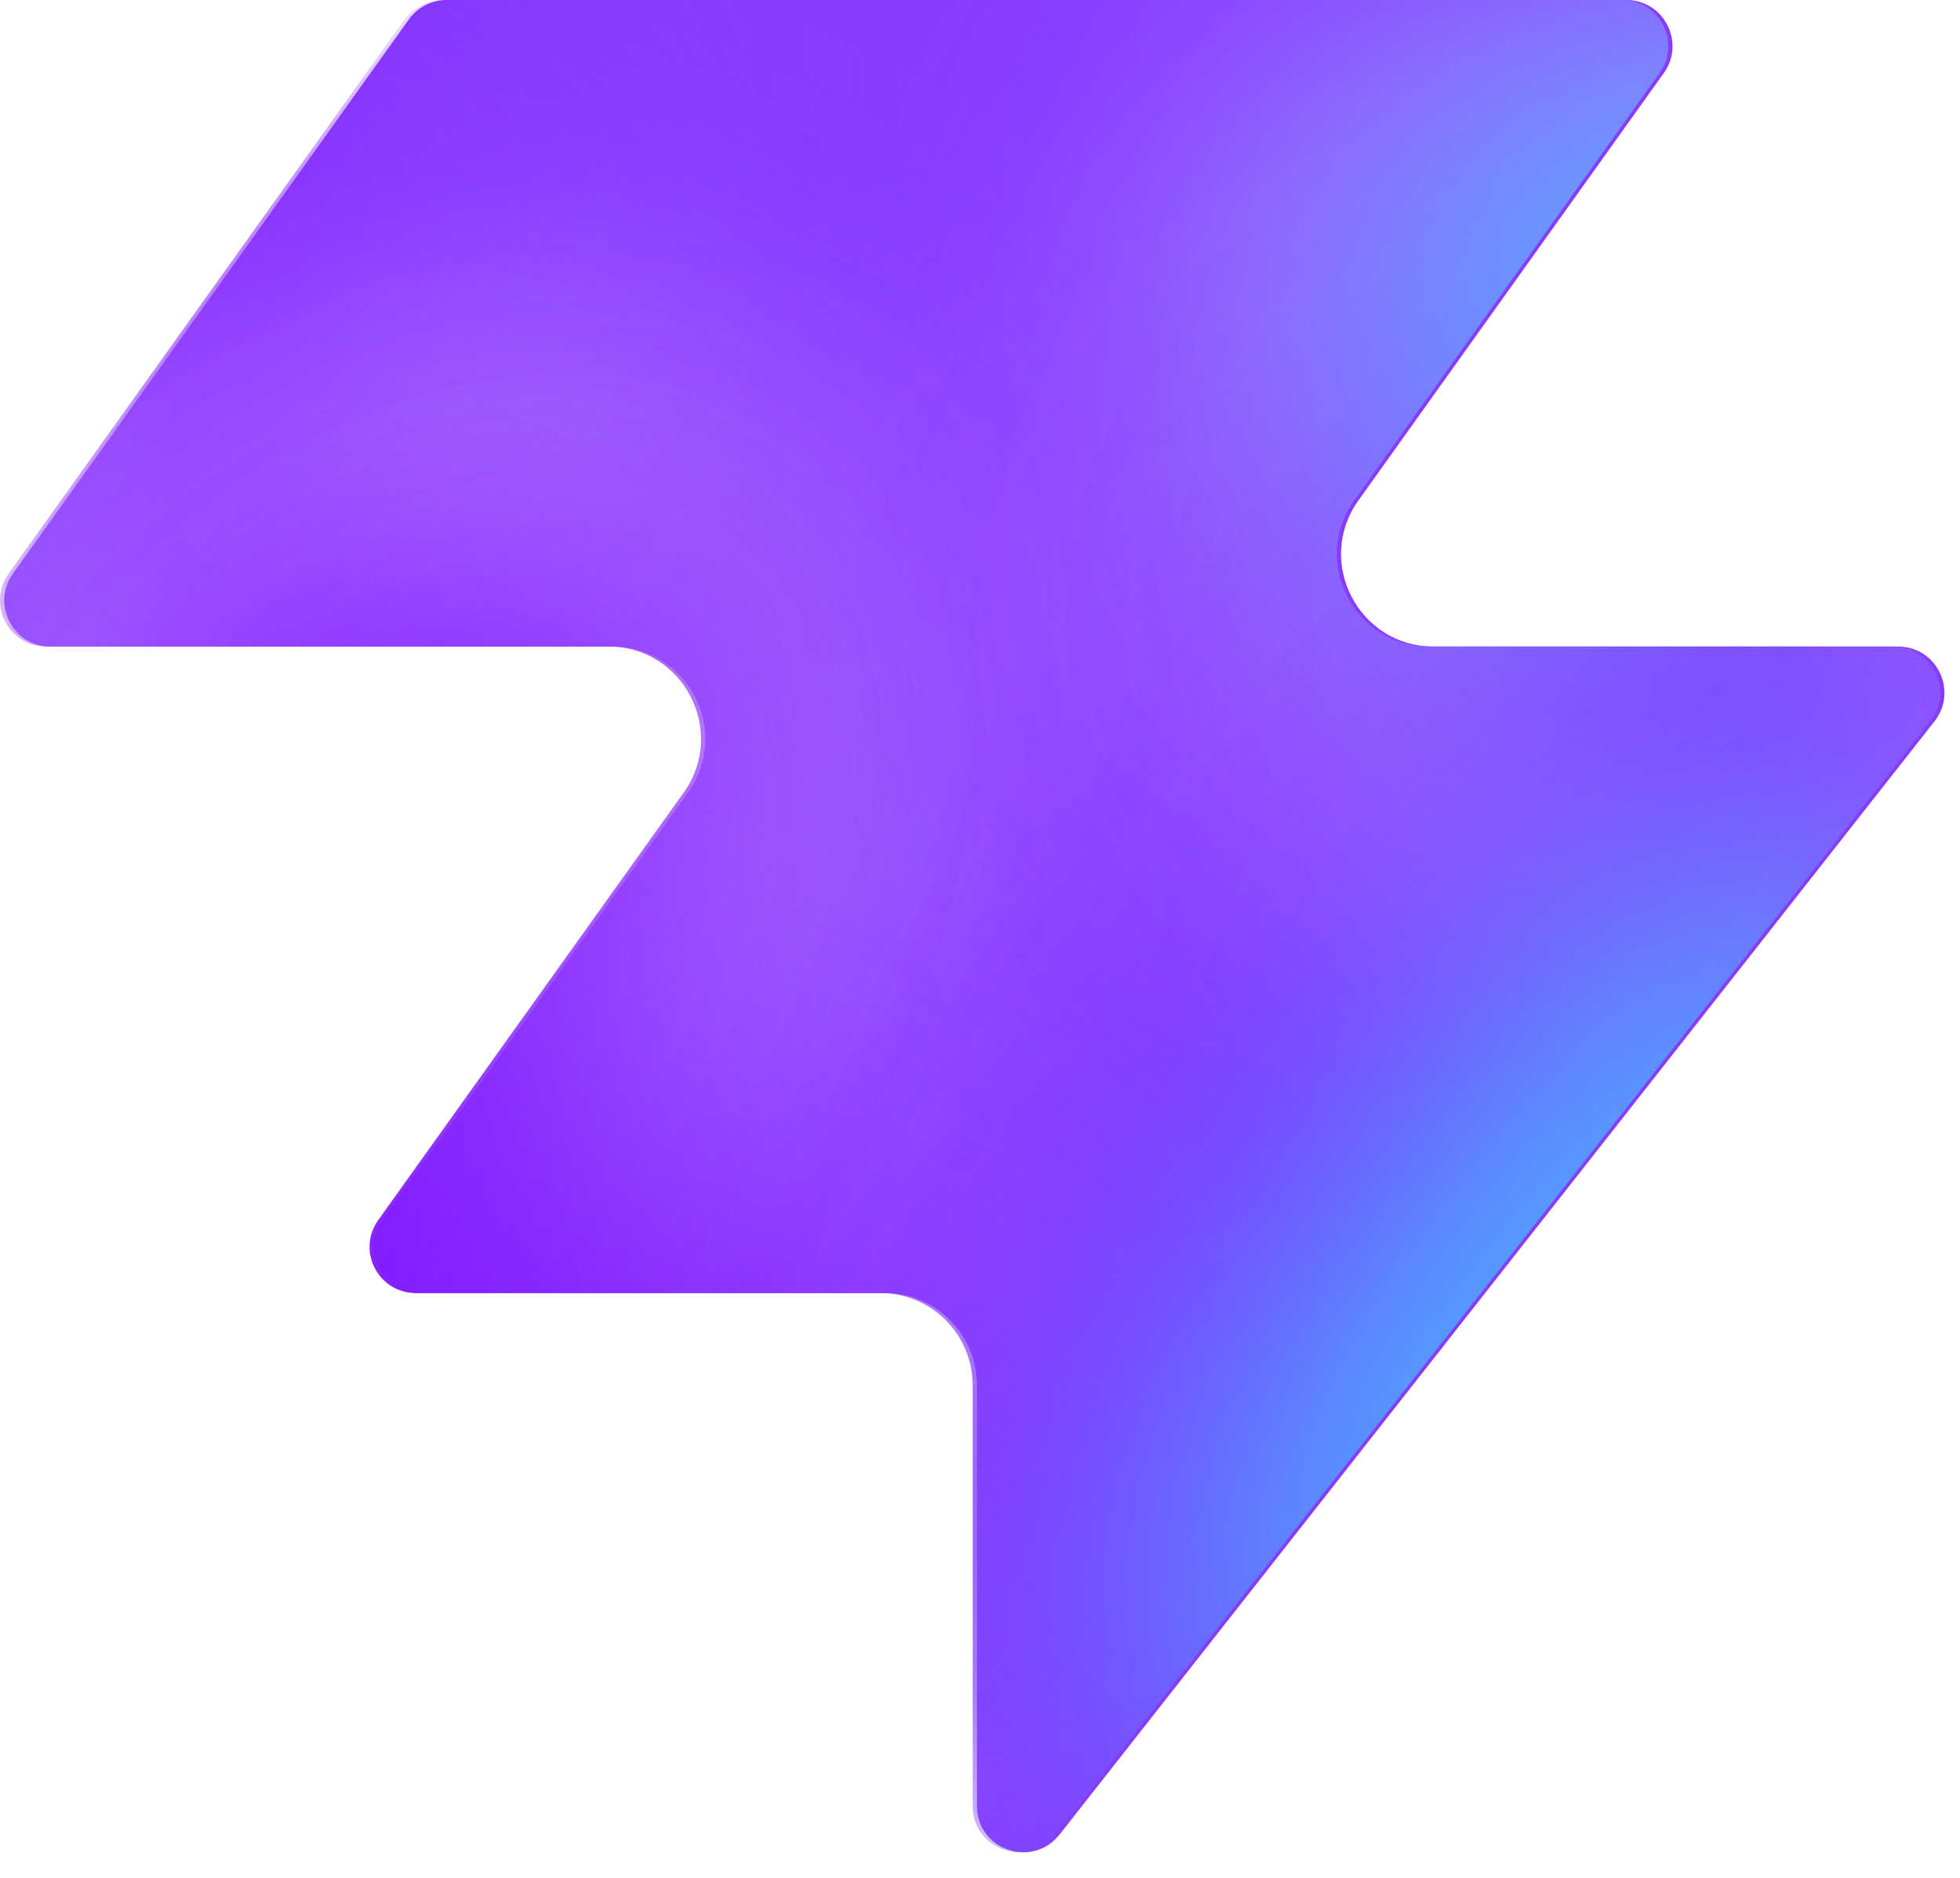
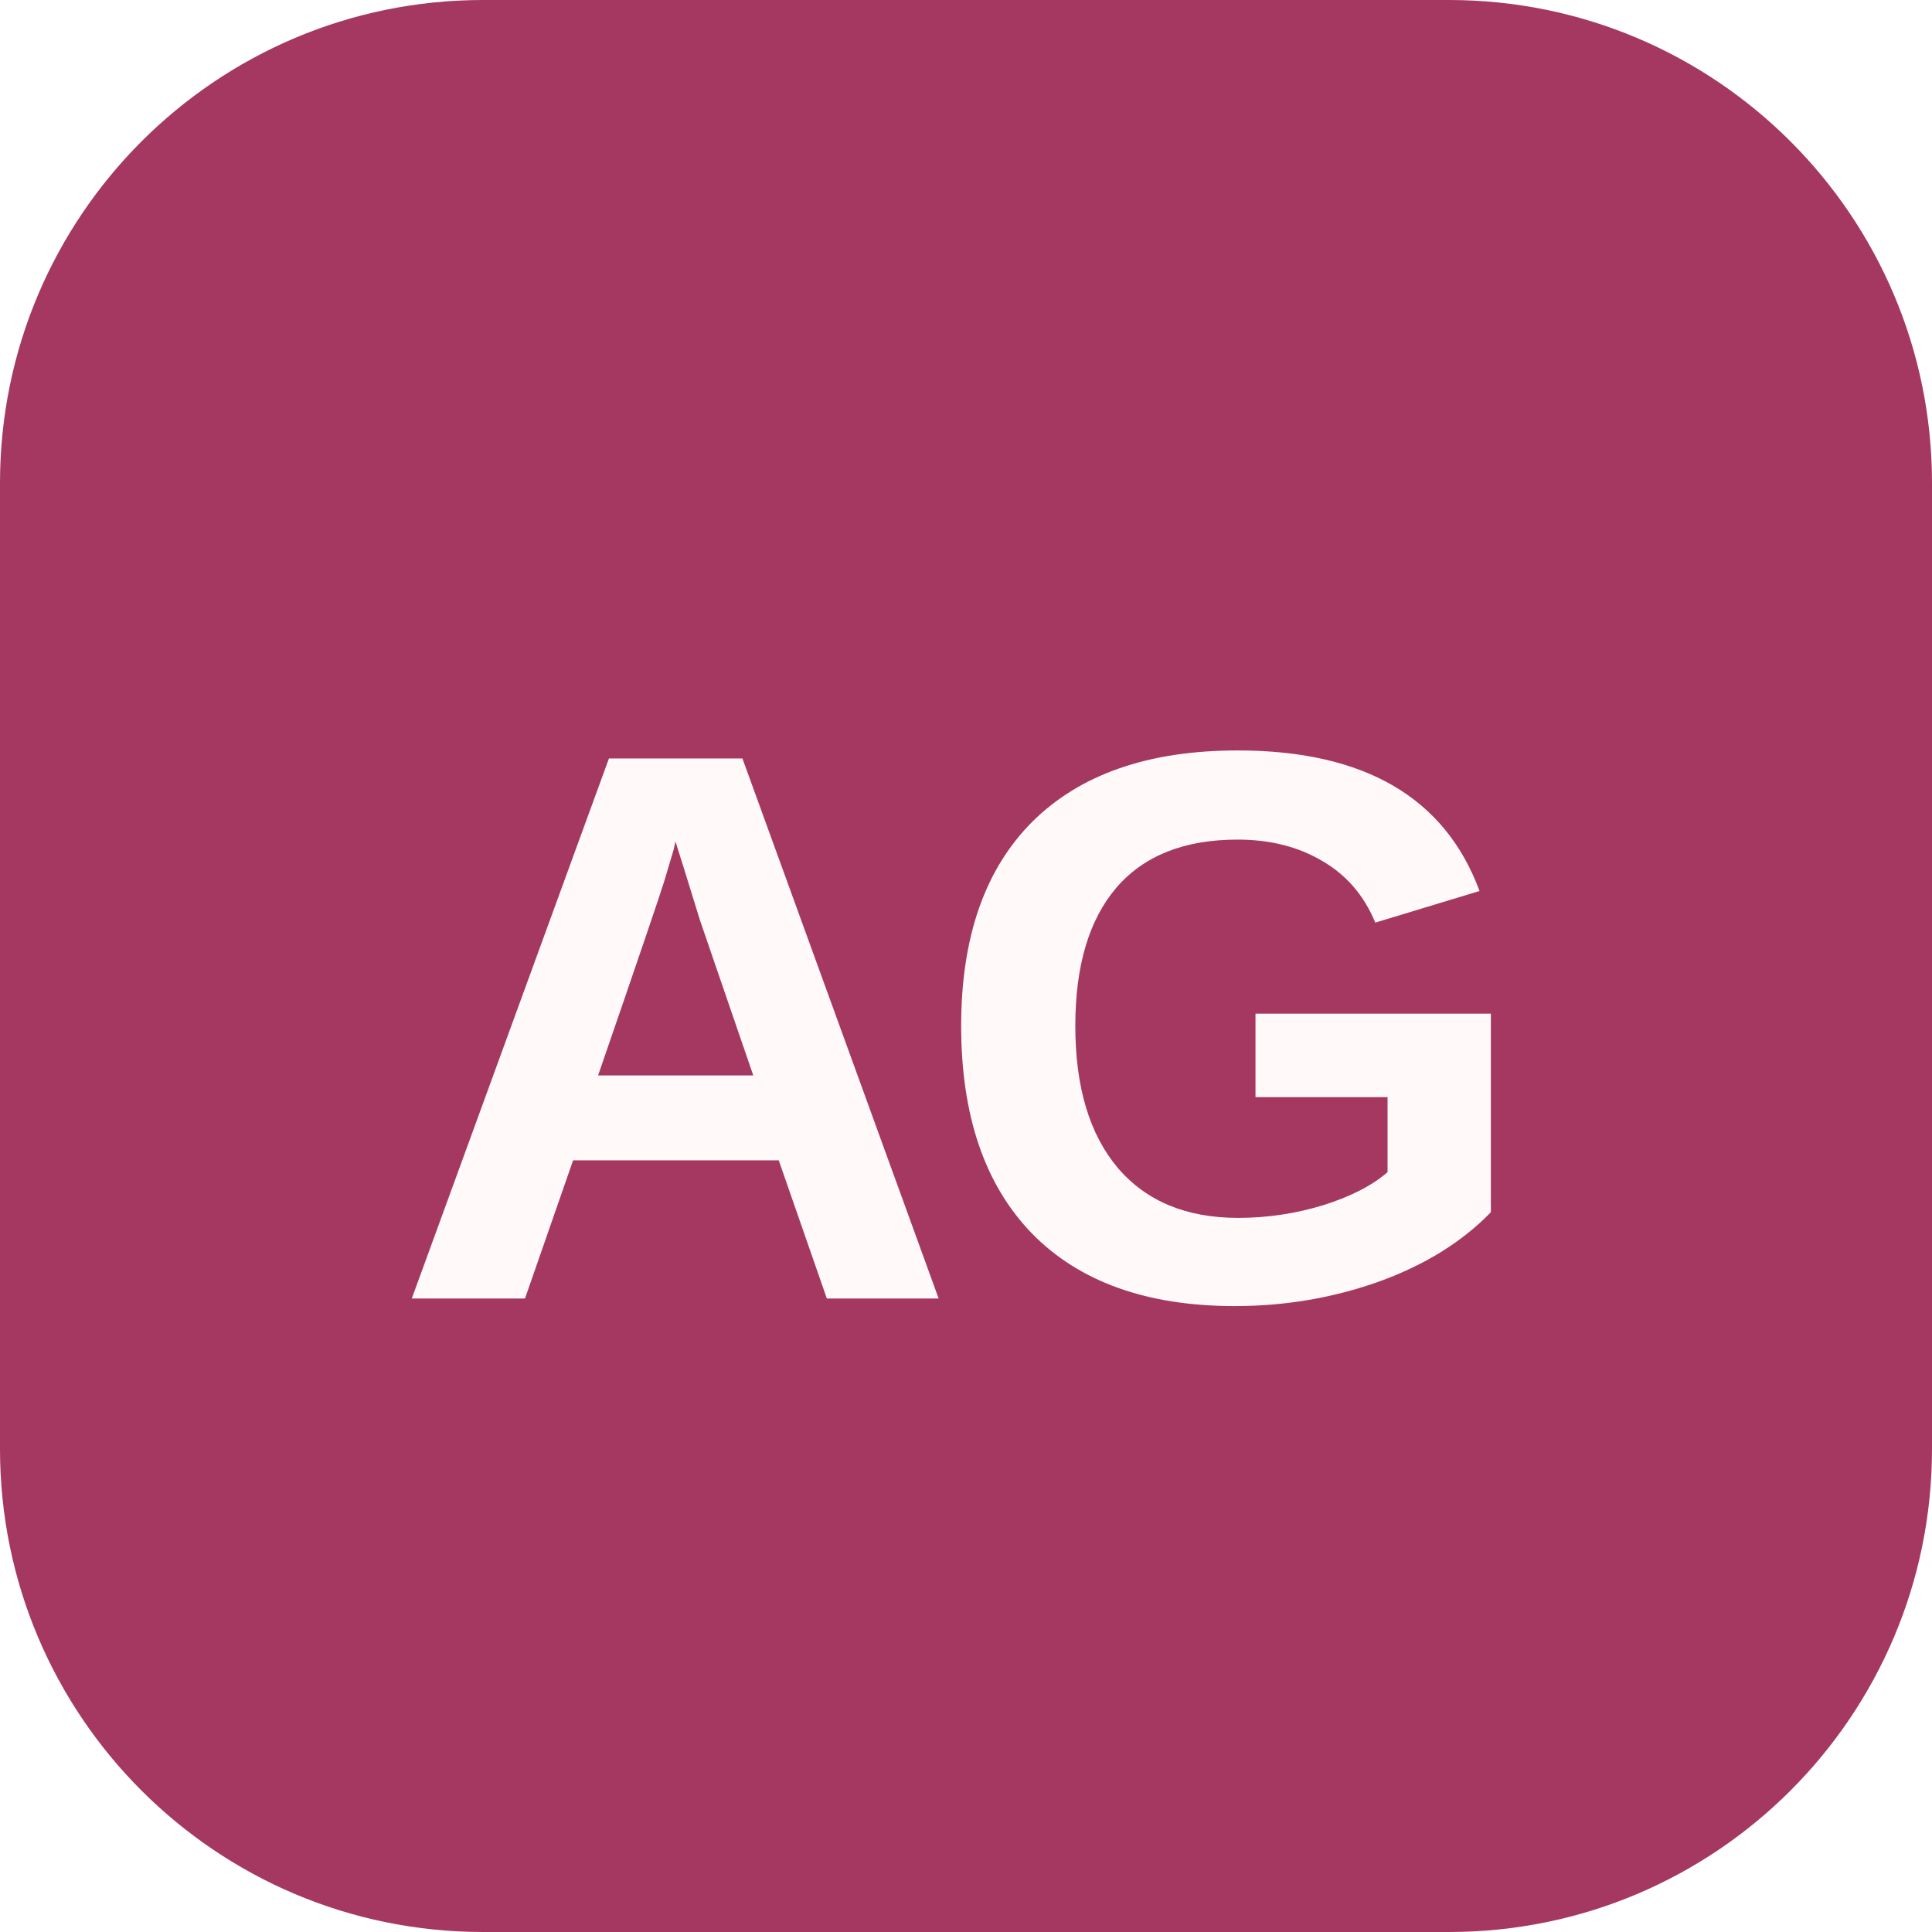
- <svg xmlns="http://www.w3.org/2000/svg" width="48" height="46" fill="none" viewBox="0 0 48 46">
-   <path fill="#863bff" d="M25.946 44.938c-.664.845-2.021.375-2.021-.698V33.937a2.26 2.26 0 0 0-2.262-2.262H10.287c-.92 0-1.456-1.04-.92-1.788l7.48-10.471c1.07-1.497 0-3.578-1.842-3.578H1.237c-.92 0-1.456-1.04-.92-1.788L10.013.474c.214-.297.556-.474.92-.474h28.894c.92 0 1.456 1.04.92 1.788l-7.48 10.471c-1.07 1.498 0 3.579 1.842 3.579h11.377c.943 0 1.473 1.088.89 1.83L25.947 44.94z" style="fill:#863bff;fill:color(display-p3 .525 .23 1);fill-opacity:1" />
-   <mask id="a" width="48" height="46" x="0" y="0" maskUnits="userSpaceOnUse" style="mask-type:alpha">
-     <path fill="#000" d="M25.842 44.938c-.664.844-2.021.375-2.021-.698V33.937a2.26 2.26 0 0 0-2.262-2.262H10.183c-.92 0-1.456-1.04-.92-1.788l7.48-10.471c1.07-1.498 0-3.579-1.842-3.579H1.133c-.92 0-1.456-1.04-.92-1.787L9.91.473c.214-.297.556-.474.92-.474h28.894c.92 0 1.456 1.04.92 1.788l-7.48 10.471c-1.07 1.498 0 3.578 1.842 3.578h11.377c.943 0 1.473 1.088.89 1.832L25.843 44.94z" style="fill:#000;fill-opacity:1" />
-   </mask>
-   <g mask="url(#a)">
-     <g filter="url(#b)">
-       <ellipse cx="5.508" cy="14.704" fill="#ede6ff" rx="5.508" ry="14.704" style="fill:#ede6ff;fill:color(display-p3 .927 .903 1);fill-opacity:1" transform="matrix(.00324 1 1 -.00324 -4.47 31.516)" />
-     </g>
-     <g filter="url(#c)">
-       <ellipse cx="10.399" cy="29.851" fill="#ede6ff" rx="10.399" ry="29.851" style="fill:#ede6ff;fill:color(display-p3 .927 .903 1);fill-opacity:1" transform="matrix(.00324 1 1 -.00324 -39.328 7.883)" />
-     </g>
-     <g filter="url(#d)">
-       <ellipse cx="5.508" cy="30.487" fill="#7e14ff" rx="5.508" ry="30.487" style="fill:#7e14ff;fill:color(display-p3 .492 .077 1);fill-opacity:1" transform="rotate(89.814 -25.913 -14.639)scale(1 -1)" />
-     </g>
-     <g filter="url(#e)">
-       <ellipse cx="5.508" cy="30.599" fill="#7e14ff" rx="5.508" ry="30.599" style="fill:#7e14ff;fill:color(display-p3 .492 .077 1);fill-opacity:1" transform="rotate(89.814 -32.644 -3.334)scale(1 -1)" />
-     </g>
-     <g filter="url(#f)">
-       <ellipse cx="5.508" cy="30.599" fill="#7e14ff" rx="5.508" ry="30.599" style="fill:#7e14ff;fill:color(display-p3 .492 .077 1);fill-opacity:1" transform="matrix(.00324 1 1 -.00324 -34.34 30.47)" />
-     </g>
-     <g filter="url(#g)">
-       <ellipse cx="14.072" cy="22.078" fill="#ede6ff" rx="14.072" ry="22.078" style="fill:#ede6ff;fill:color(display-p3 .927 .903 1);fill-opacity:1" transform="rotate(93.35 24.506 48.493)scale(-1 1)" />
-     </g>
-     <g filter="url(#h)">
-       <ellipse cx="3.47" cy="21.501" fill="#7e14ff" rx="3.47" ry="21.501" style="fill:#7e14ff;fill:color(display-p3 .492 .077 1);fill-opacity:1" transform="rotate(89.009 28.708 47.59)scale(-1 1)" />
-     </g>
-     <g filter="url(#i)">
-       <ellipse cx="3.47" cy="21.501" fill="#7e14ff" rx="3.47" ry="21.501" style="fill:#7e14ff;fill:color(display-p3 .492 .077 1);fill-opacity:1" transform="rotate(89.009 28.708 47.59)scale(-1 1)" />
-     </g>
-     <g filter="url(#j)">
-       <ellipse cx=".387" cy="8.972" fill="#7e14ff" rx="4.407" ry="29.108" style="fill:#7e14ff;fill:color(display-p3 .492 .077 1);fill-opacity:1" transform="rotate(39.51 .387 8.972)" />
-     </g>
-     <g filter="url(#k)">
-       <ellipse cx="47.523" cy="-6.092" fill="#7e14ff" rx="4.407" ry="29.108" style="fill:#7e14ff;fill:color(display-p3 .492 .077 1);fill-opacity:1" transform="rotate(37.892 47.523 -6.092)" />
-     </g>
-     <g filter="url(#l)">
-       <ellipse cx="41.412" cy="6.333" fill="#47bfff" rx="5.971" ry="9.665" style="fill:#47bfff;fill:color(display-p3 .28 .748 1);fill-opacity:1" transform="rotate(37.892 41.412 6.333)" />
-     </g>
-     <g filter="url(#m)">
-       <ellipse cx="-1.879" cy="38.332" fill="#7e14ff" rx="4.407" ry="29.108" style="fill:#7e14ff;fill:color(display-p3 .492 .077 1);fill-opacity:1" transform="rotate(37.892 -1.88 38.332)" />
-     </g>
-     <g filter="url(#n)">
-       <ellipse cx="-1.879" cy="38.332" fill="#7e14ff" rx="4.407" ry="29.108" style="fill:#7e14ff;fill:color(display-p3 .492 .077 1);fill-opacity:1" transform="rotate(37.892 -1.88 38.332)" />
-     </g>
-     <g filter="url(#o)">
-       <ellipse cx="35.651" cy="29.907" fill="#7e14ff" rx="4.407" ry="29.108" style="fill:#7e14ff;fill:color(display-p3 .492 .077 1);fill-opacity:1" transform="rotate(37.892 35.651 29.907)" />
-     </g>
-     <g filter="url(#p)">
-       <ellipse cx="38.418" cy="32.4" fill="#47bfff" rx="5.971" ry="15.297" style="fill:#47bfff;fill:color(display-p3 .28 .748 1);fill-opacity:1" transform="rotate(37.892 38.418 32.4)" />
-     </g>
-   </g>
-   <defs>
-     <filter id="b" width="60.045" height="41.654" x="-19.77" y="16.149" color-interpolation-filters="sRGB" filterUnits="userSpaceOnUse">
-       <feFlood flood-opacity="0" result="BackgroundImageFix" />
-       <feBlend in="SourceGraphic" in2="BackgroundImageFix" result="shape" />
-       <feGaussianBlur result="effect1_foregroundBlur_2002_17158" stdDeviation="7.659" />
-     </filter>
-     <filter id="c" width="90.34" height="51.437" x="-54.613" y="-7.533" color-interpolation-filters="sRGB" filterUnits="userSpaceOnUse">
-       <feFlood flood-opacity="0" result="BackgroundImageFix" />
-       <feBlend in="SourceGraphic" in2="BackgroundImageFix" result="shape" />
-       <feGaussianBlur result="effect1_foregroundBlur_2002_17158" stdDeviation="7.659" />
-     </filter>
-     <filter id="d" width="79.355" height="29.4" x="-49.64" y="2.03" color-interpolation-filters="sRGB" filterUnits="userSpaceOnUse">
-       <feFlood flood-opacity="0" result="BackgroundImageFix" />
-       <feBlend in="SourceGraphic" in2="BackgroundImageFix" result="shape" />
-       <feGaussianBlur result="effect1_foregroundBlur_2002_17158" stdDeviation="4.596" />
-     </filter>
-     <filter id="e" width="79.579" height="29.4" x="-45.045" y="20.029" color-interpolation-filters="sRGB" filterUnits="userSpaceOnUse">
-       <feFlood flood-opacity="0" result="BackgroundImageFix" />
-       <feBlend in="SourceGraphic" in2="BackgroundImageFix" result="shape" />
-       <feGaussianBlur result="effect1_foregroundBlur_2002_17158" stdDeviation="4.596" />
-     </filter>
-     <filter id="f" width="79.579" height="29.4" x="-43.513" y="21.178" color-interpolation-filters="sRGB" filterUnits="userSpaceOnUse">
-       <feFlood flood-opacity="0" result="BackgroundImageFix" />
-       <feBlend in="SourceGraphic" in2="BackgroundImageFix" result="shape" />
-       <feGaussianBlur result="effect1_foregroundBlur_2002_17158" stdDeviation="4.596" />
-     </filter>
-     <filter id="g" width="74.749" height="58.852" x="15.756" y="-17.901" color-interpolation-filters="sRGB" filterUnits="userSpaceOnUse">
-       <feFlood flood-opacity="0" result="BackgroundImageFix" />
-       <feBlend in="SourceGraphic" in2="BackgroundImageFix" result="shape" />
-       <feGaussianBlur result="effect1_foregroundBlur_2002_17158" stdDeviation="7.659" />
-     </filter>
-     <filter id="h" width="61.377" height="25.362" x="23.548" y="2.284" color-interpolation-filters="sRGB" filterUnits="userSpaceOnUse">
-       <feFlood flood-opacity="0" result="BackgroundImageFix" />
-       <feBlend in="SourceGraphic" in2="BackgroundImageFix" result="shape" />
-       <feGaussianBlur result="effect1_foregroundBlur_2002_17158" stdDeviation="4.596" />
-     </filter>
-     <filter id="i" width="61.377" height="25.362" x="23.548" y="2.284" color-interpolation-filters="sRGB" filterUnits="userSpaceOnUse">
-       <feFlood flood-opacity="0" result="BackgroundImageFix" />
-       <feBlend in="SourceGraphic" in2="BackgroundImageFix" result="shape" />
-       <feGaussianBlur result="effect1_foregroundBlur_2002_17158" stdDeviation="4.596" />
-     </filter>
-     <filter id="j" width="56.045" height="63.649" x="-27.636" y="-22.853" color-interpolation-filters="sRGB" filterUnits="userSpaceOnUse">
-       <feFlood flood-opacity="0" result="BackgroundImageFix" />
-       <feBlend in="SourceGraphic" in2="BackgroundImageFix" result="shape" />
-       <feGaussianBlur result="effect1_foregroundBlur_2002_17158" stdDeviation="4.596" />
-     </filter>
-     <filter id="k" width="54.814" height="64.646" x="20.116" y="-38.415" color-interpolation-filters="sRGB" filterUnits="userSpaceOnUse">
-       <feFlood flood-opacity="0" result="BackgroundImageFix" />
-       <feBlend in="SourceGraphic" in2="BackgroundImageFix" result="shape" />
-       <feGaussianBlur result="effect1_foregroundBlur_2002_17158" stdDeviation="4.596" />
-     </filter>
-     <filter id="l" width="33.541" height="35.313" x="24.641" y="-11.323" color-interpolation-filters="sRGB" filterUnits="userSpaceOnUse">
-       <feFlood flood-opacity="0" result="BackgroundImageFix" />
-       <feBlend in="SourceGraphic" in2="BackgroundImageFix" result="shape" />
-       <feGaussianBlur result="effect1_foregroundBlur_2002_17158" stdDeviation="4.596" />
-     </filter>
-     <filter id="m" width="54.814" height="64.646" x="-29.286" y="6.009" color-interpolation-filters="sRGB" filterUnits="userSpaceOnUse">
-       <feFlood flood-opacity="0" result="BackgroundImageFix" />
-       <feBlend in="SourceGraphic" in2="BackgroundImageFix" result="shape" />
-       <feGaussianBlur result="effect1_foregroundBlur_2002_17158" stdDeviation="4.596" />
-     </filter>
-     <filter id="n" width="54.814" height="64.646" x="-29.286" y="6.009" color-interpolation-filters="sRGB" filterUnits="userSpaceOnUse">
-       <feFlood flood-opacity="0" result="BackgroundImageFix" />
-       <feBlend in="SourceGraphic" in2="BackgroundImageFix" result="shape" />
-       <feGaussianBlur result="effect1_foregroundBlur_2002_17158" stdDeviation="4.596" />
-     </filter>
-     <filter id="o" width="54.814" height="64.646" x="8.244" y="-2.416" color-interpolation-filters="sRGB" filterUnits="userSpaceOnUse">
-       <feFlood flood-opacity="0" result="BackgroundImageFix" />
-       <feBlend in="SourceGraphic" in2="BackgroundImageFix" result="shape" />
-       <feGaussianBlur result="effect1_foregroundBlur_2002_17158" stdDeviation="4.596" />
-     </filter>
-     <filter id="p" width="39.409" height="43.623" x="18.713" y="10.588" color-interpolation-filters="sRGB" filterUnits="userSpaceOnUse">
-       <feFlood flood-opacity="0" result="BackgroundImageFix" />
-       <feBlend in="SourceGraphic" in2="BackgroundImageFix" result="shape" />
-       <feGaussianBlur result="effect1_foregroundBlur_2002_17158" stdDeviation="4.596" />
-     </filter>
-   </defs>
+ <svg xmlns="http://www.w3.org/2000/svg" viewBox="0 0 64 64">
+   <rect width="64" height="64" rx="16" fill="#a53860" />
+   <text x="32" y="34" text-anchor="middle" dominant-baseline="central" font-family="Arial, Helvetica, sans-serif" font-size="26" font-weight="700" fill="#fffaf9" letter-spacing="-1">AG</text>
</svg>
